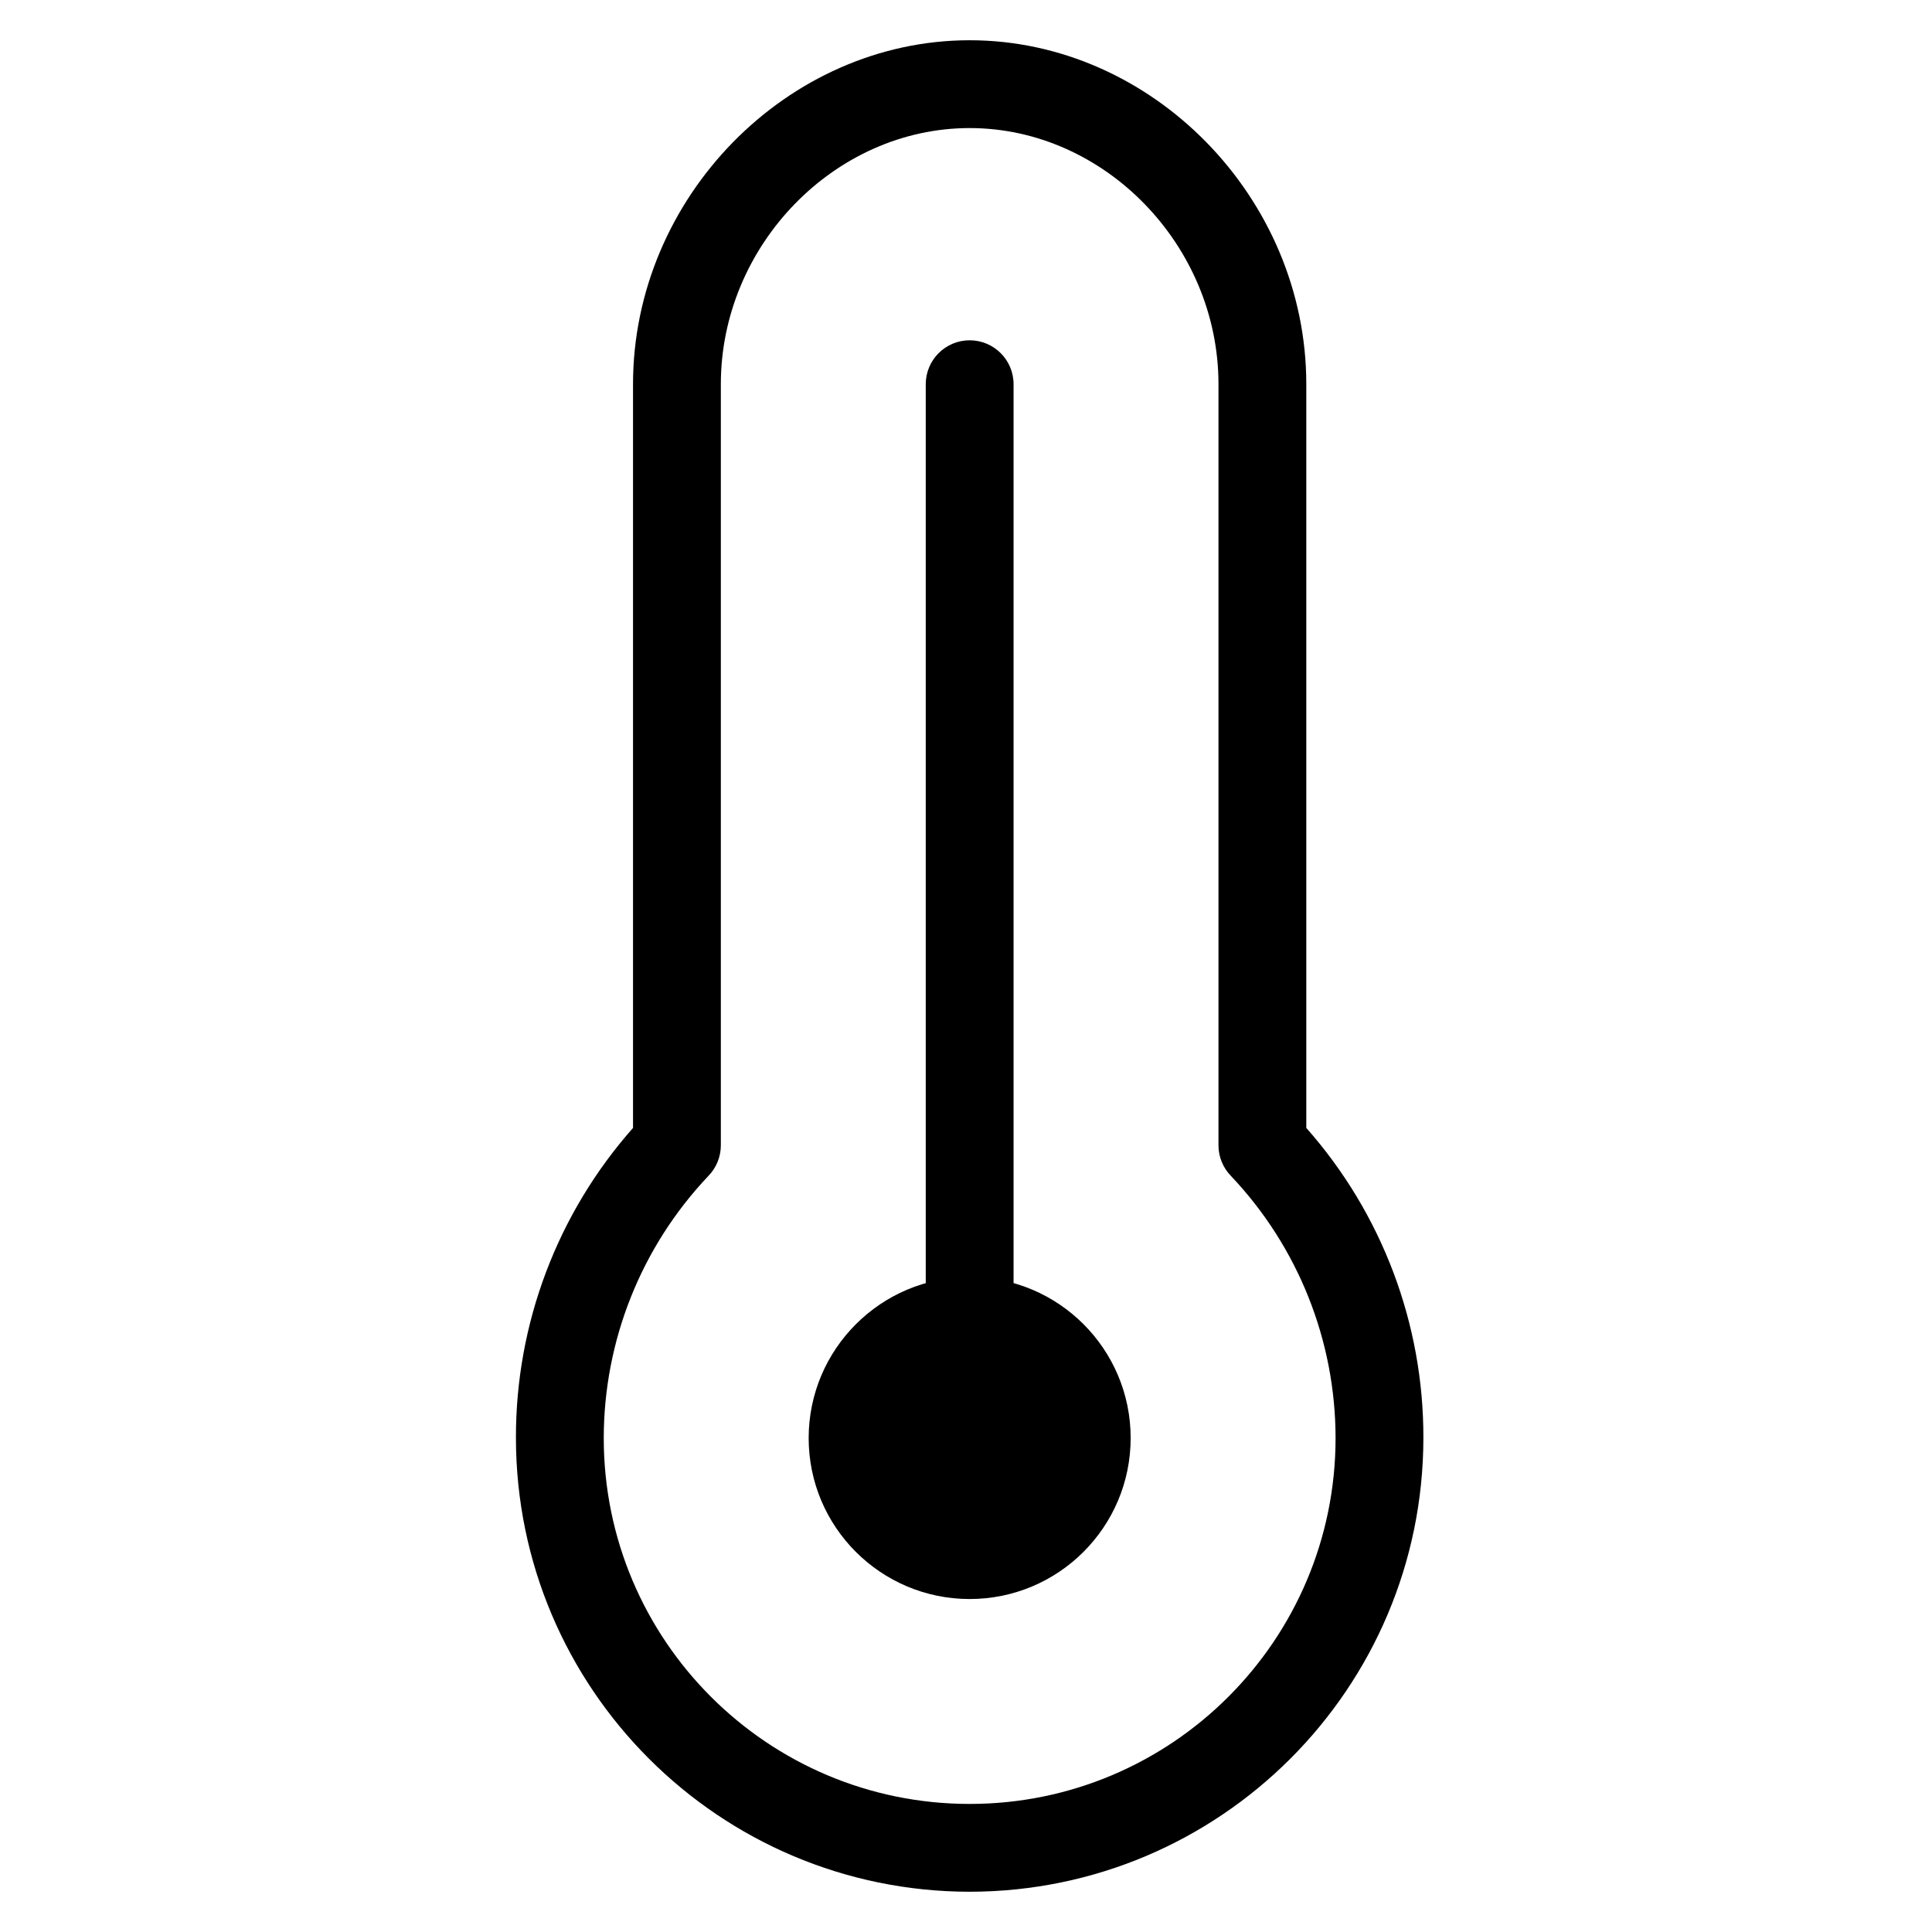
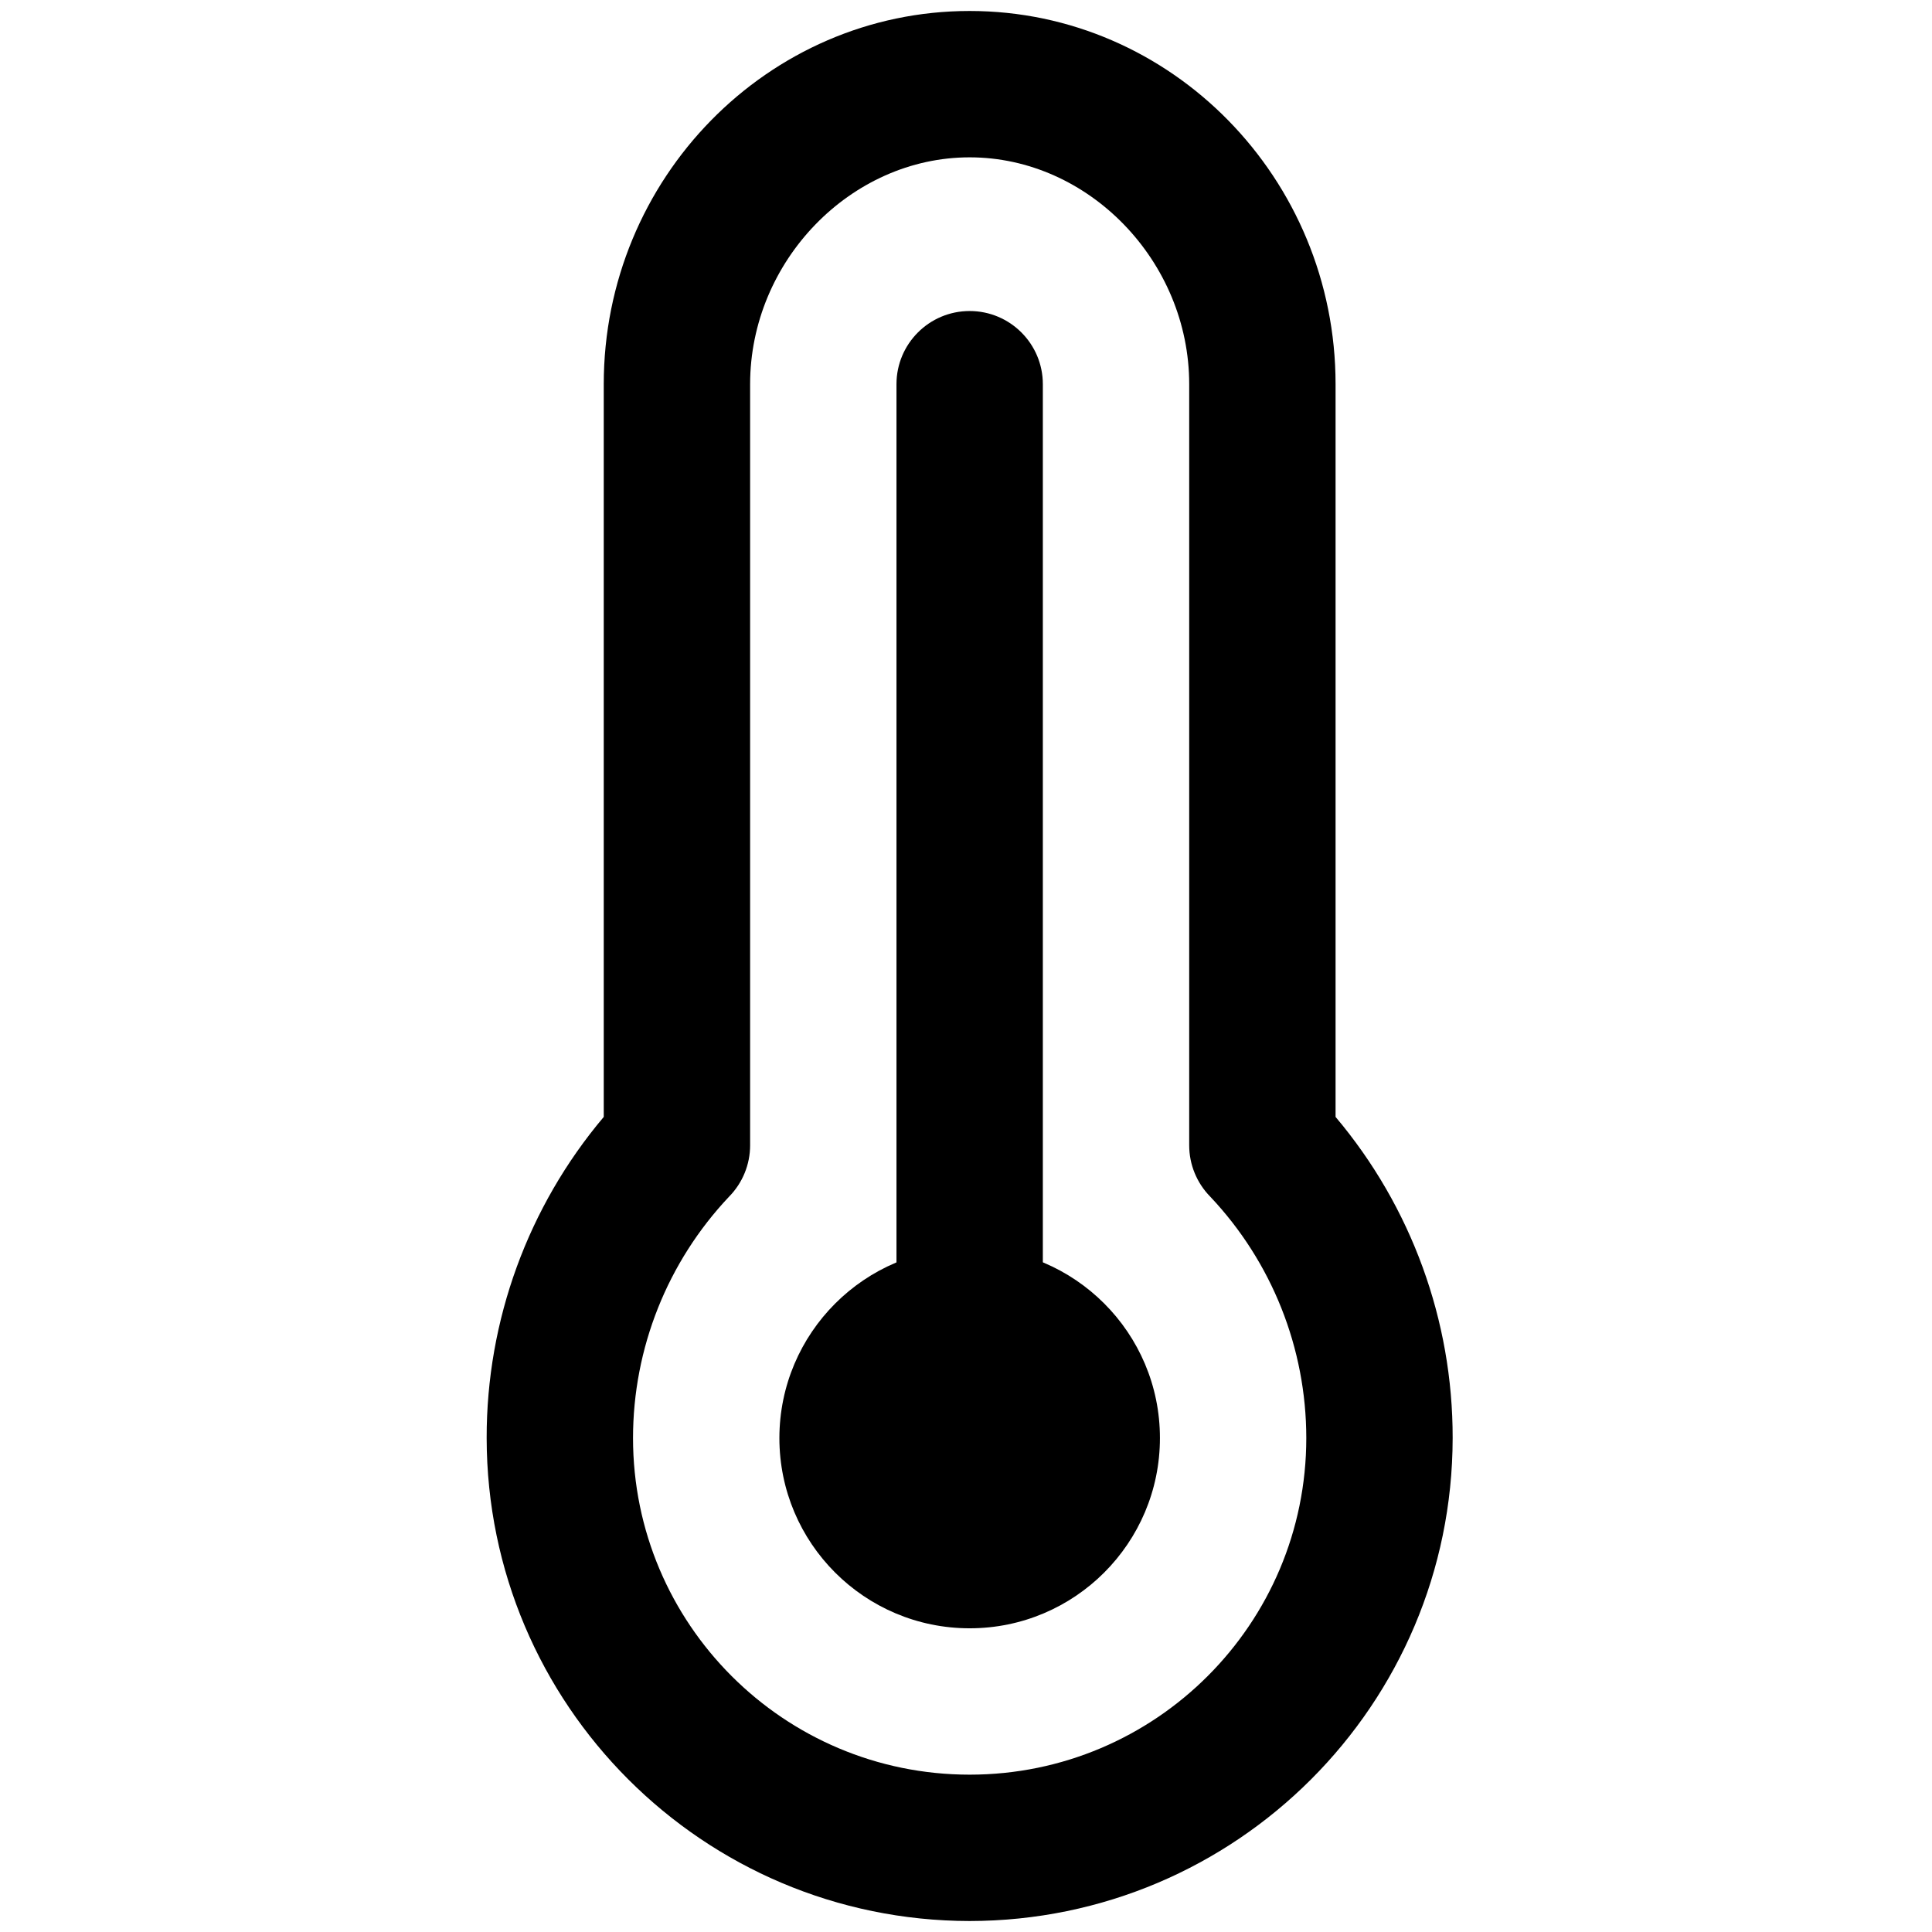
<svg viewBox="0 0 264 264">
-   <path d="M132.5 258.5a62.07 62.07 0 0 1-62-62 63.718 63.718 0 0 1 16-42.373V52.5c0-25.477 21.065-47 46-47s46 21.523 46 47v101.627a63.718 63.718 0 0 1 16 42.373 62.07 62.07 0 0 1-62 62Zm0-241c-18.43 0-34 16.028-34 35v104a6 6 0 0 1-1.714 4.2A52.122 52.122 0 0 0 82.5 196.5a50 50 0 0 0 100 0 52.122 52.122 0 0 0-14.285-35.8 6 6 0 0 1-1.715-4.2v-104c0-18.972-15.571-35-34-35Z" />
+   <path d="M132.5 262.5a66.075 66.075 0 0 1-66-66 67.866 67.866 0 0 1 16-43.878V52.5c0-28.121 22.43-51 50-51s50 22.879 50 51v100.122a67.866 67.866 0 0 1 16 43.878 66.075 66.075 0 0 1-66 66Zm0-241c-16.262 0-30 14.2-30 31v104a10 10 0 0 1-2.857 7 48.036 48.036 0 0 0-13.143 33 46 46 0 0 0 92 0 48.036 48.036 0 0 0-13.143-33 10 10 0 0 1-2.857-7v-104c0-16.8-13.739-31-30-31Z" />
  <path d="M132.5 180.5a16 16 0 1 1-16 16 16 16 0 0 1 16-16Z" />
-   <path d="M132.5 174.5a22 22 0 1 1-22 22 22.025 22.025 0 0 1 22-22Zm0 32a10 10 0 1 0-10-10 10.011 10.011 0 0 0 10 10Z" />
-   <path d="M132.5 186.5a6 6 0 0 1-6-6v-128a6 6 0 0 1 6-6 6 6 0 0 1 6 6v128a6 6 0 0 1-6 6Z" />
+   <path d="M132.5 170.5a26 26 0 1 1-26 26 26.029 26.029 0 0 1 26-26Zm0 32a6 6 0 1 0-6-6 6.007 6.007 0 0 0 6 6Z" />
+   <path d="M132.5 190.5a10 10 0 0 1-10-10v-128a10 10 0 0 1 10-10 10 10 0 0 1 10 10v128a10 10 0 0 1-10 10Z" />
</svg>
